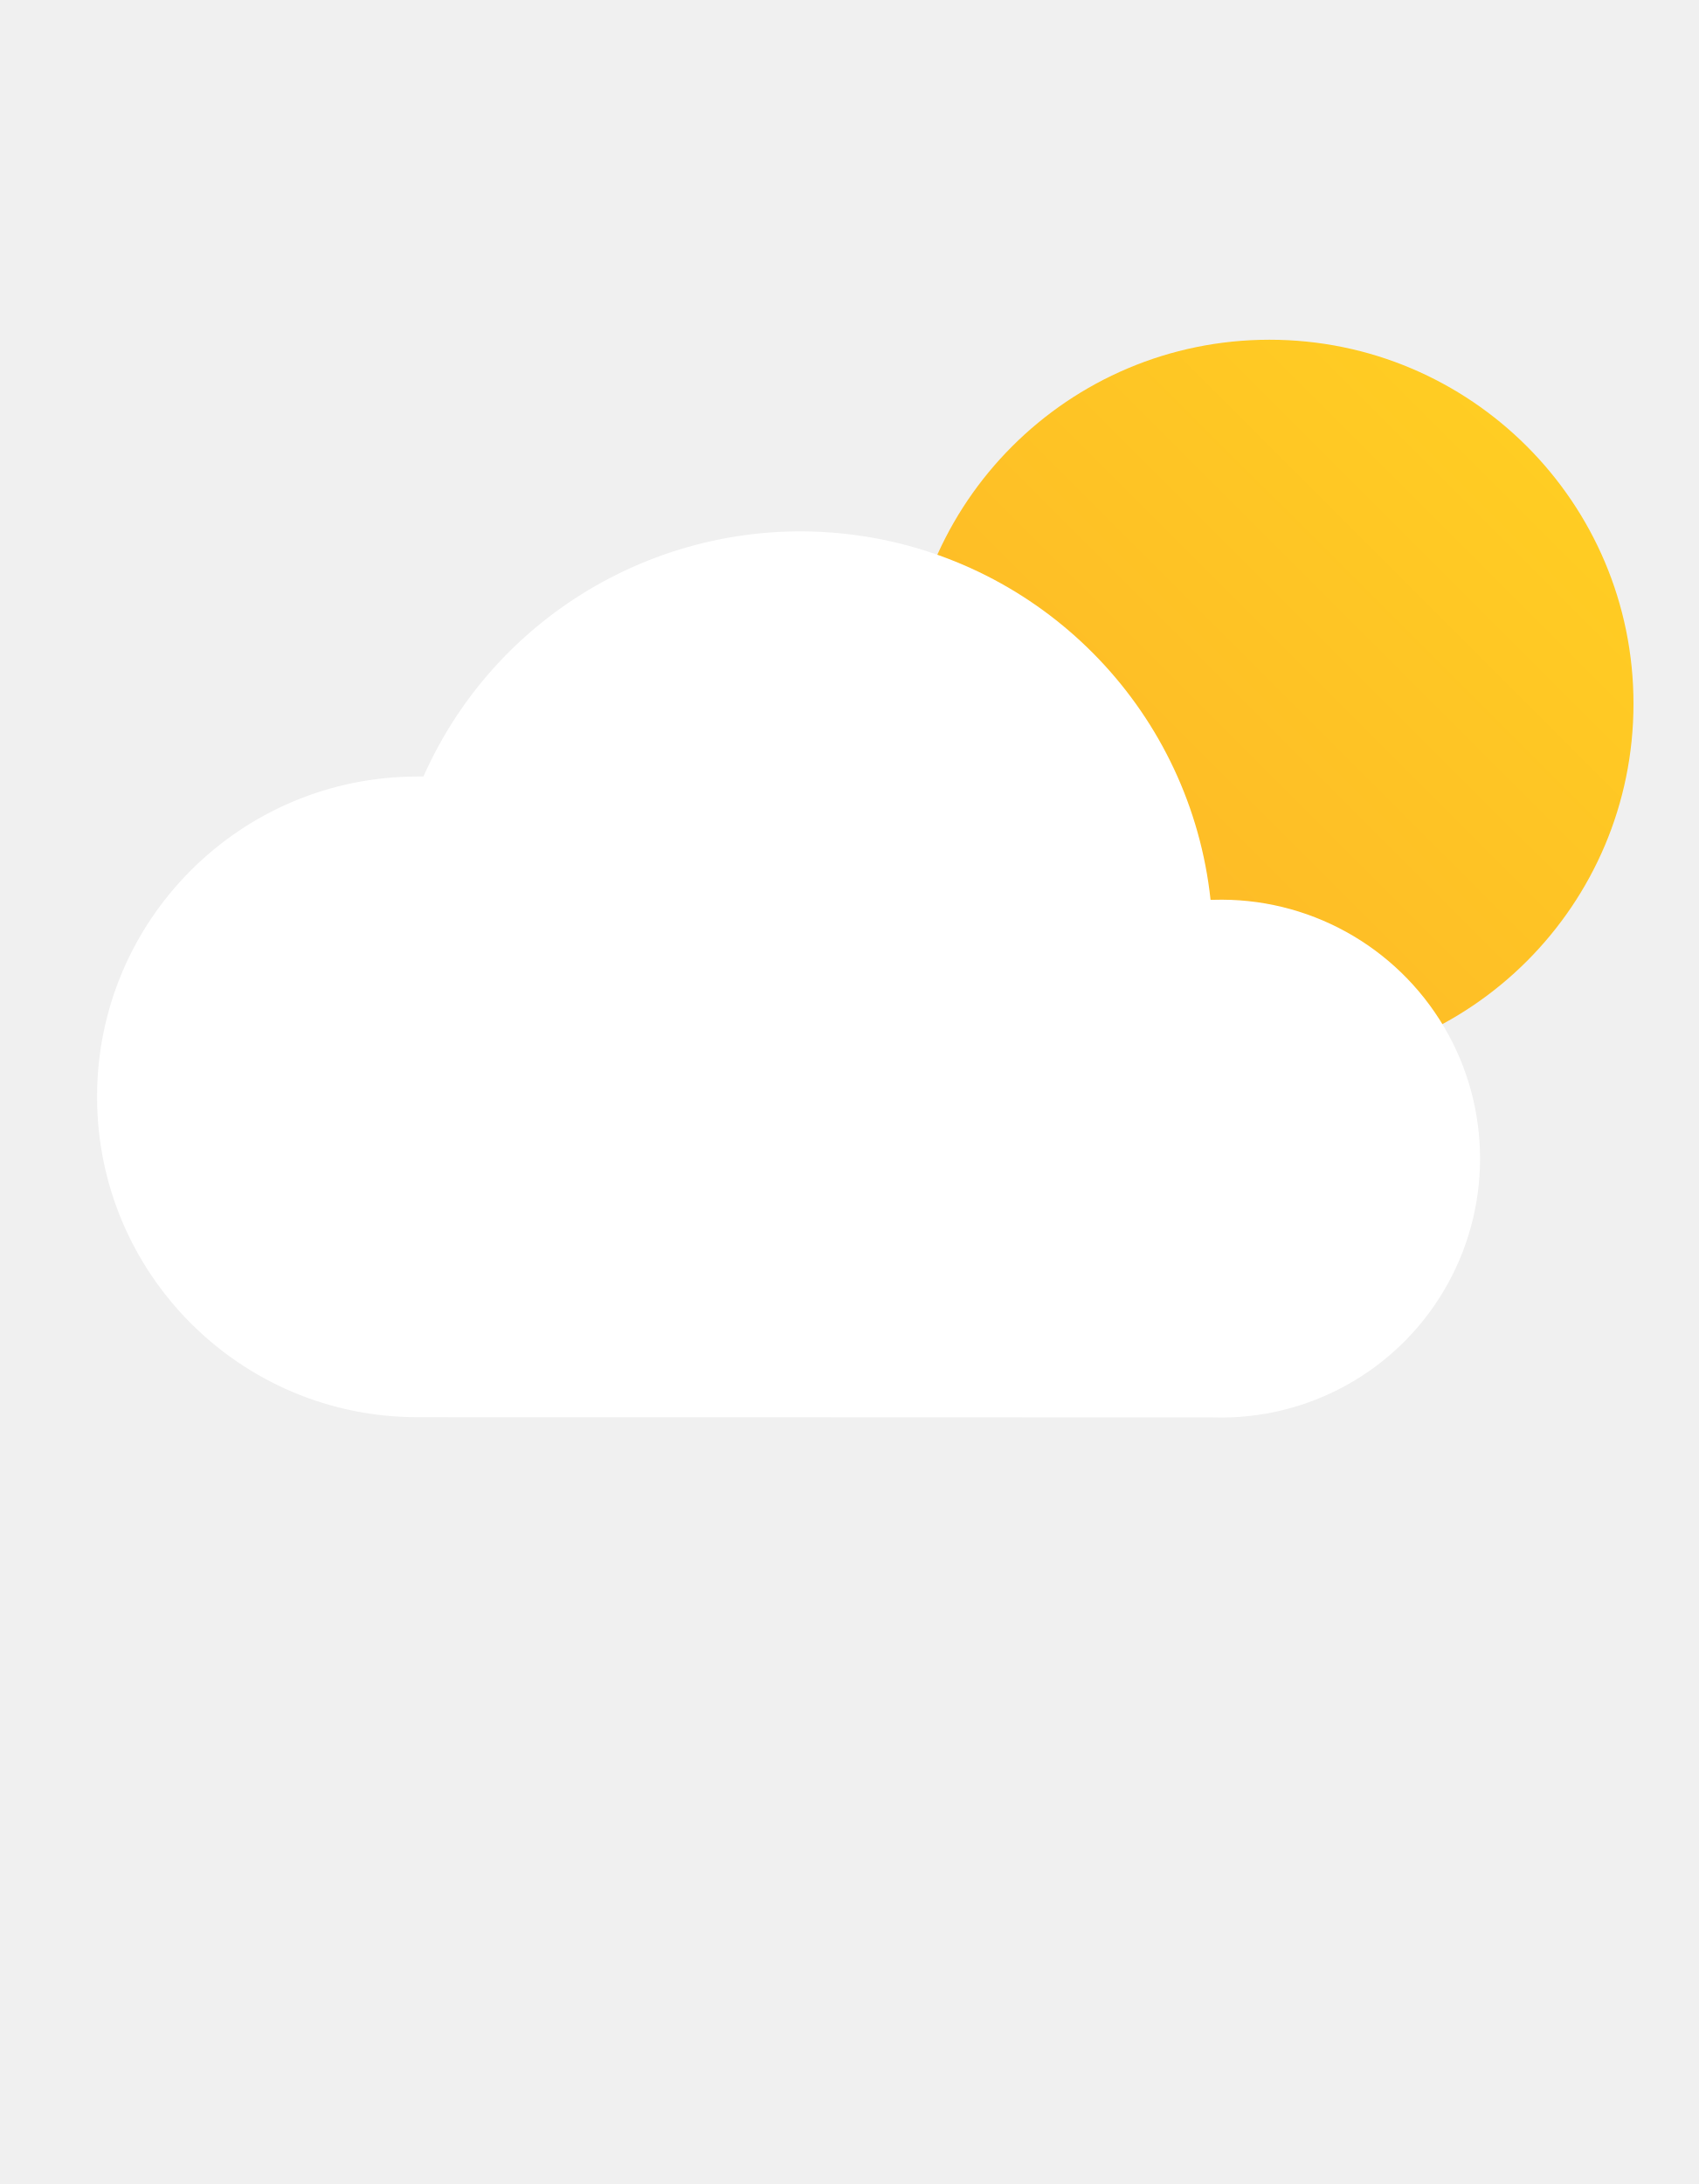
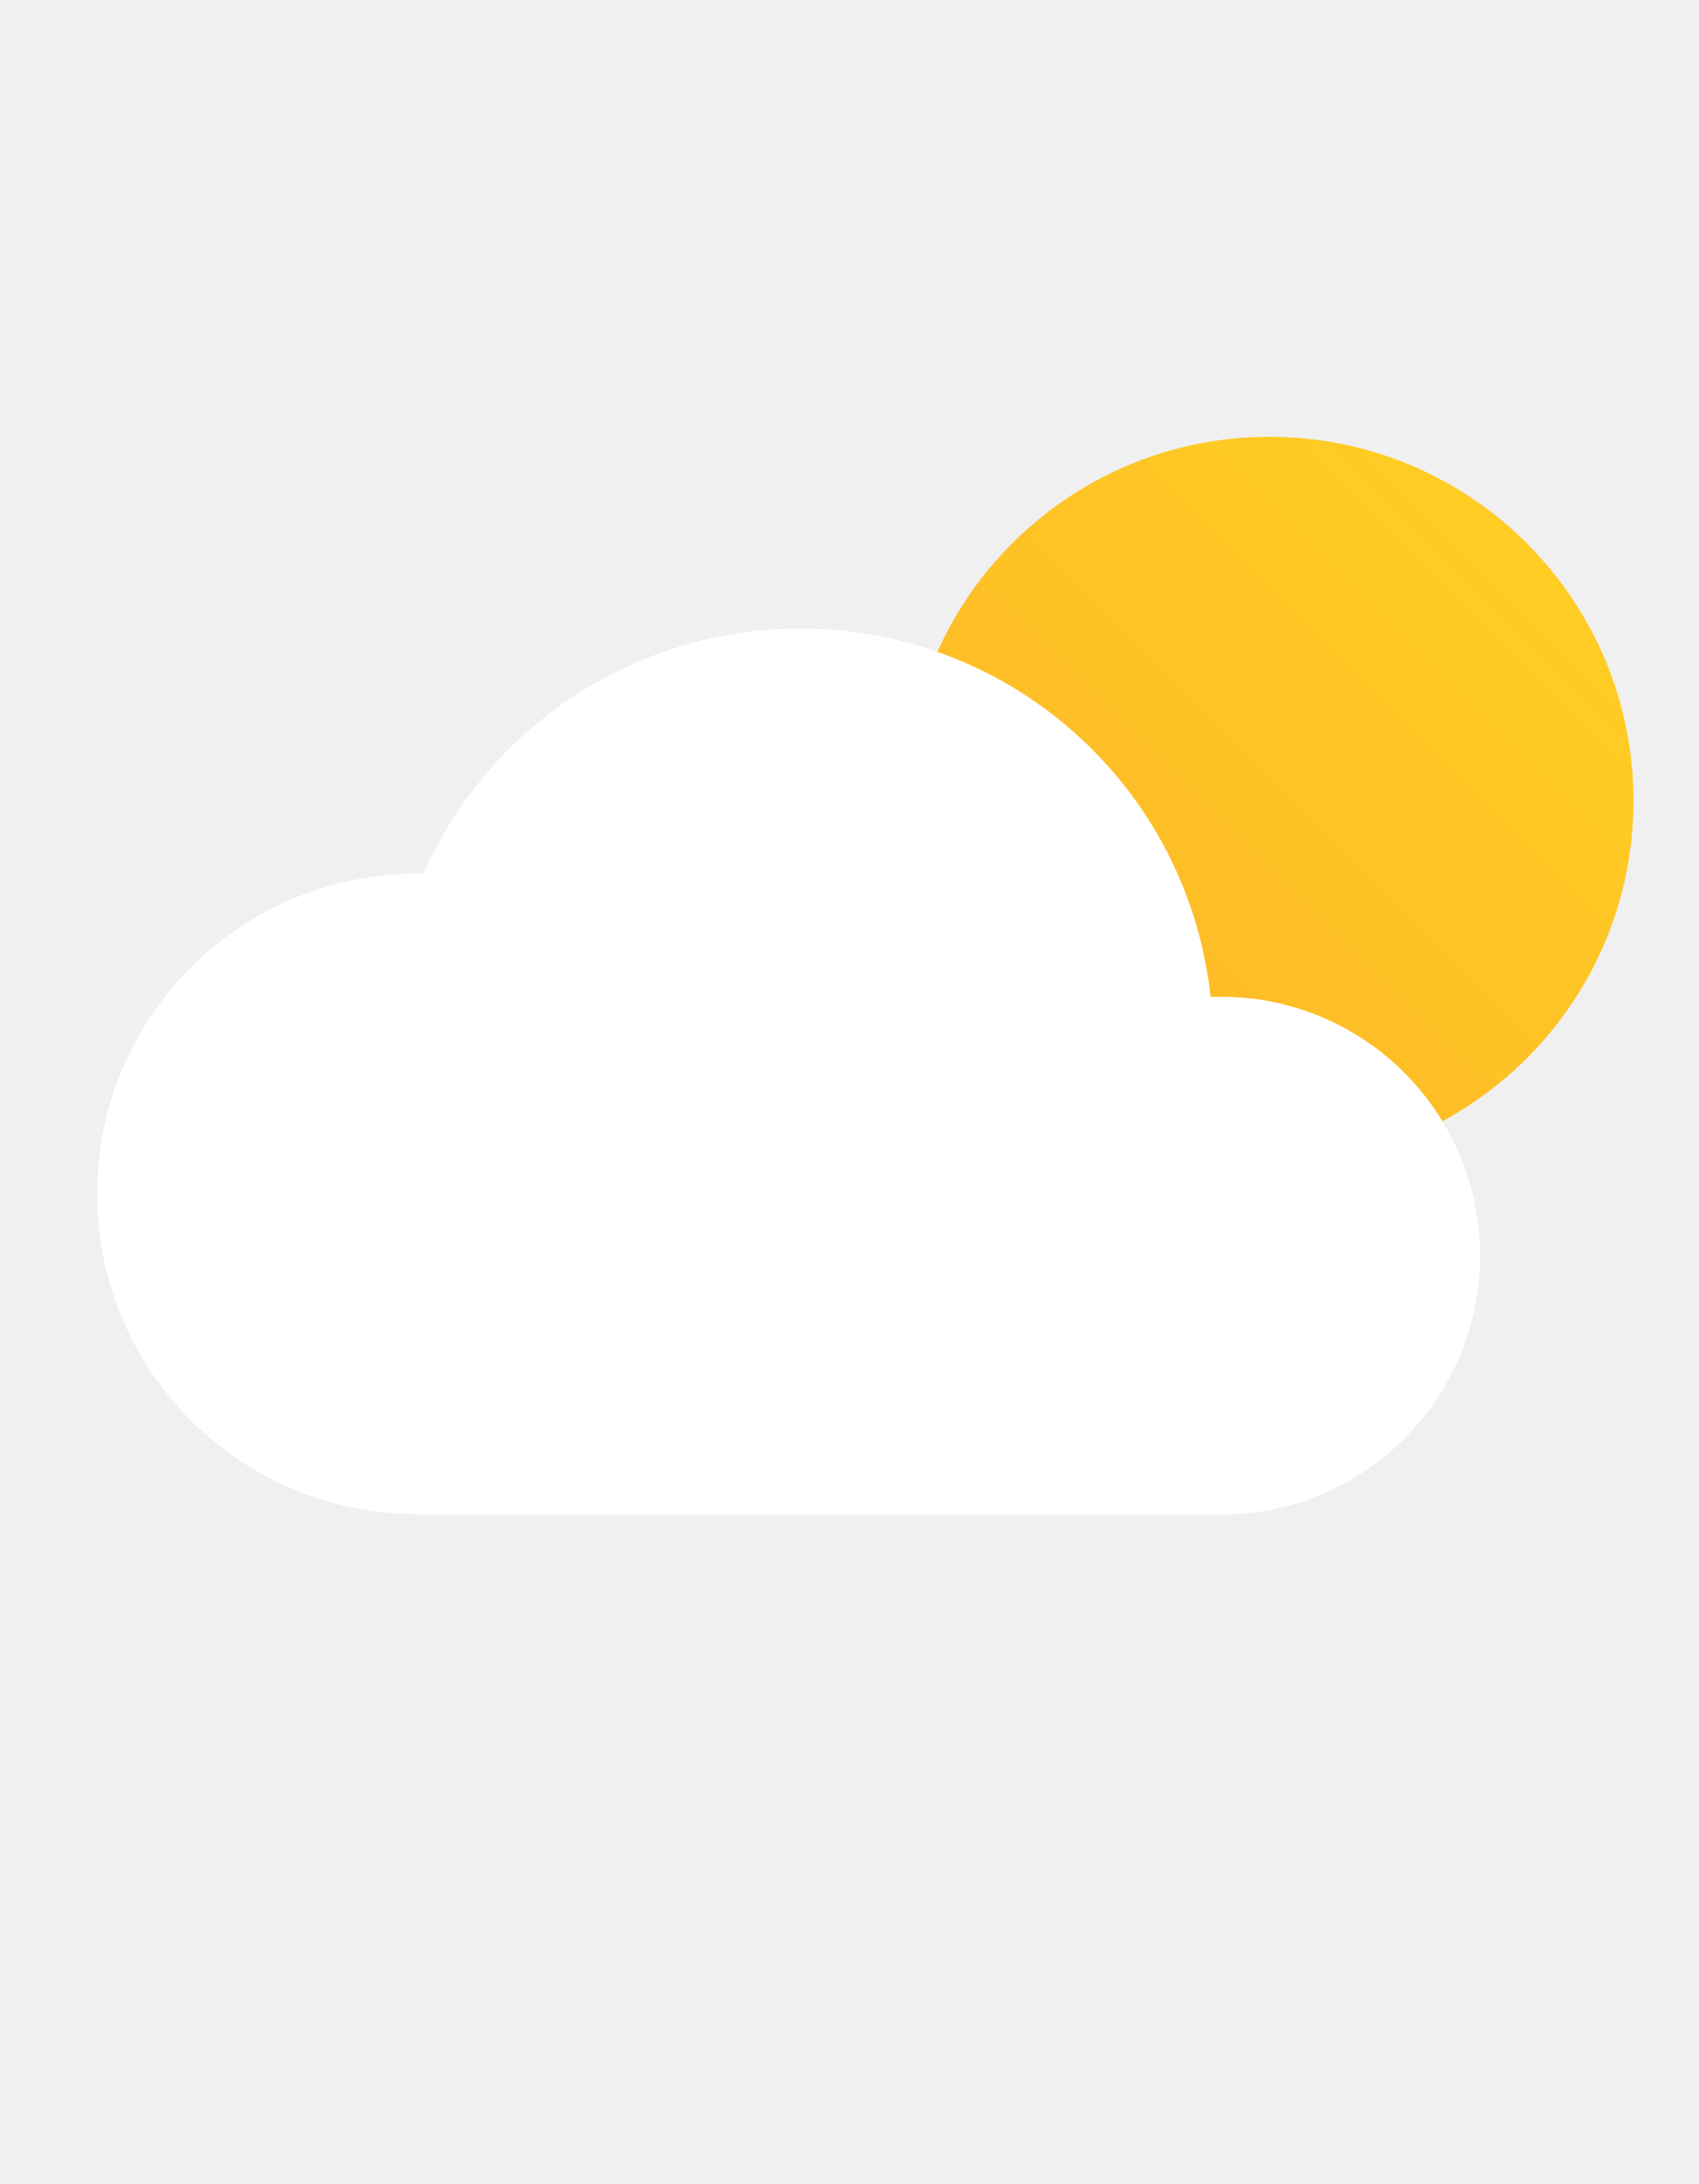
- <svg xmlns="http://www.w3.org/2000/svg" viewBox="-4 -14 70 90">
+ <svg xmlns="http://www.w3.org/2000/svg" viewBox="-4 -18 70 90">
  <defs>
    <style>.cls-1{fill:url(#New_Gradient_Swatch_1);}.cls-2{fill:#fff;}</style>
    <linearGradient id="New_Gradient_Swatch_1" x1="37.72" y1="25.61" x2="58.93" y2="4.39" gradientUnits="userSpaceOnUse">
      <stop offset="0" stop-color="#fdb728" />
      <stop offset="1" stop-color="#ffcd23" />
    </linearGradient>
  </defs>
  <g id="Слой_2" data-name="Слой 2">
    <g id="Icons">
      <g id="Scattered_Showers" data-name="Scattered Showers">
        <circle class="cls-1" cx="48.32" cy="15" r="15" />
        <path class="cls-2" d="M46,44.41a10.67,10.67,0,1,0,0-21.33h-.11A17,17,0,0,0,13.45,18H13.2a13.2,13.2,0,0,0,0,26.4" />
      </g>
    </g>
  </g>
</svg>
